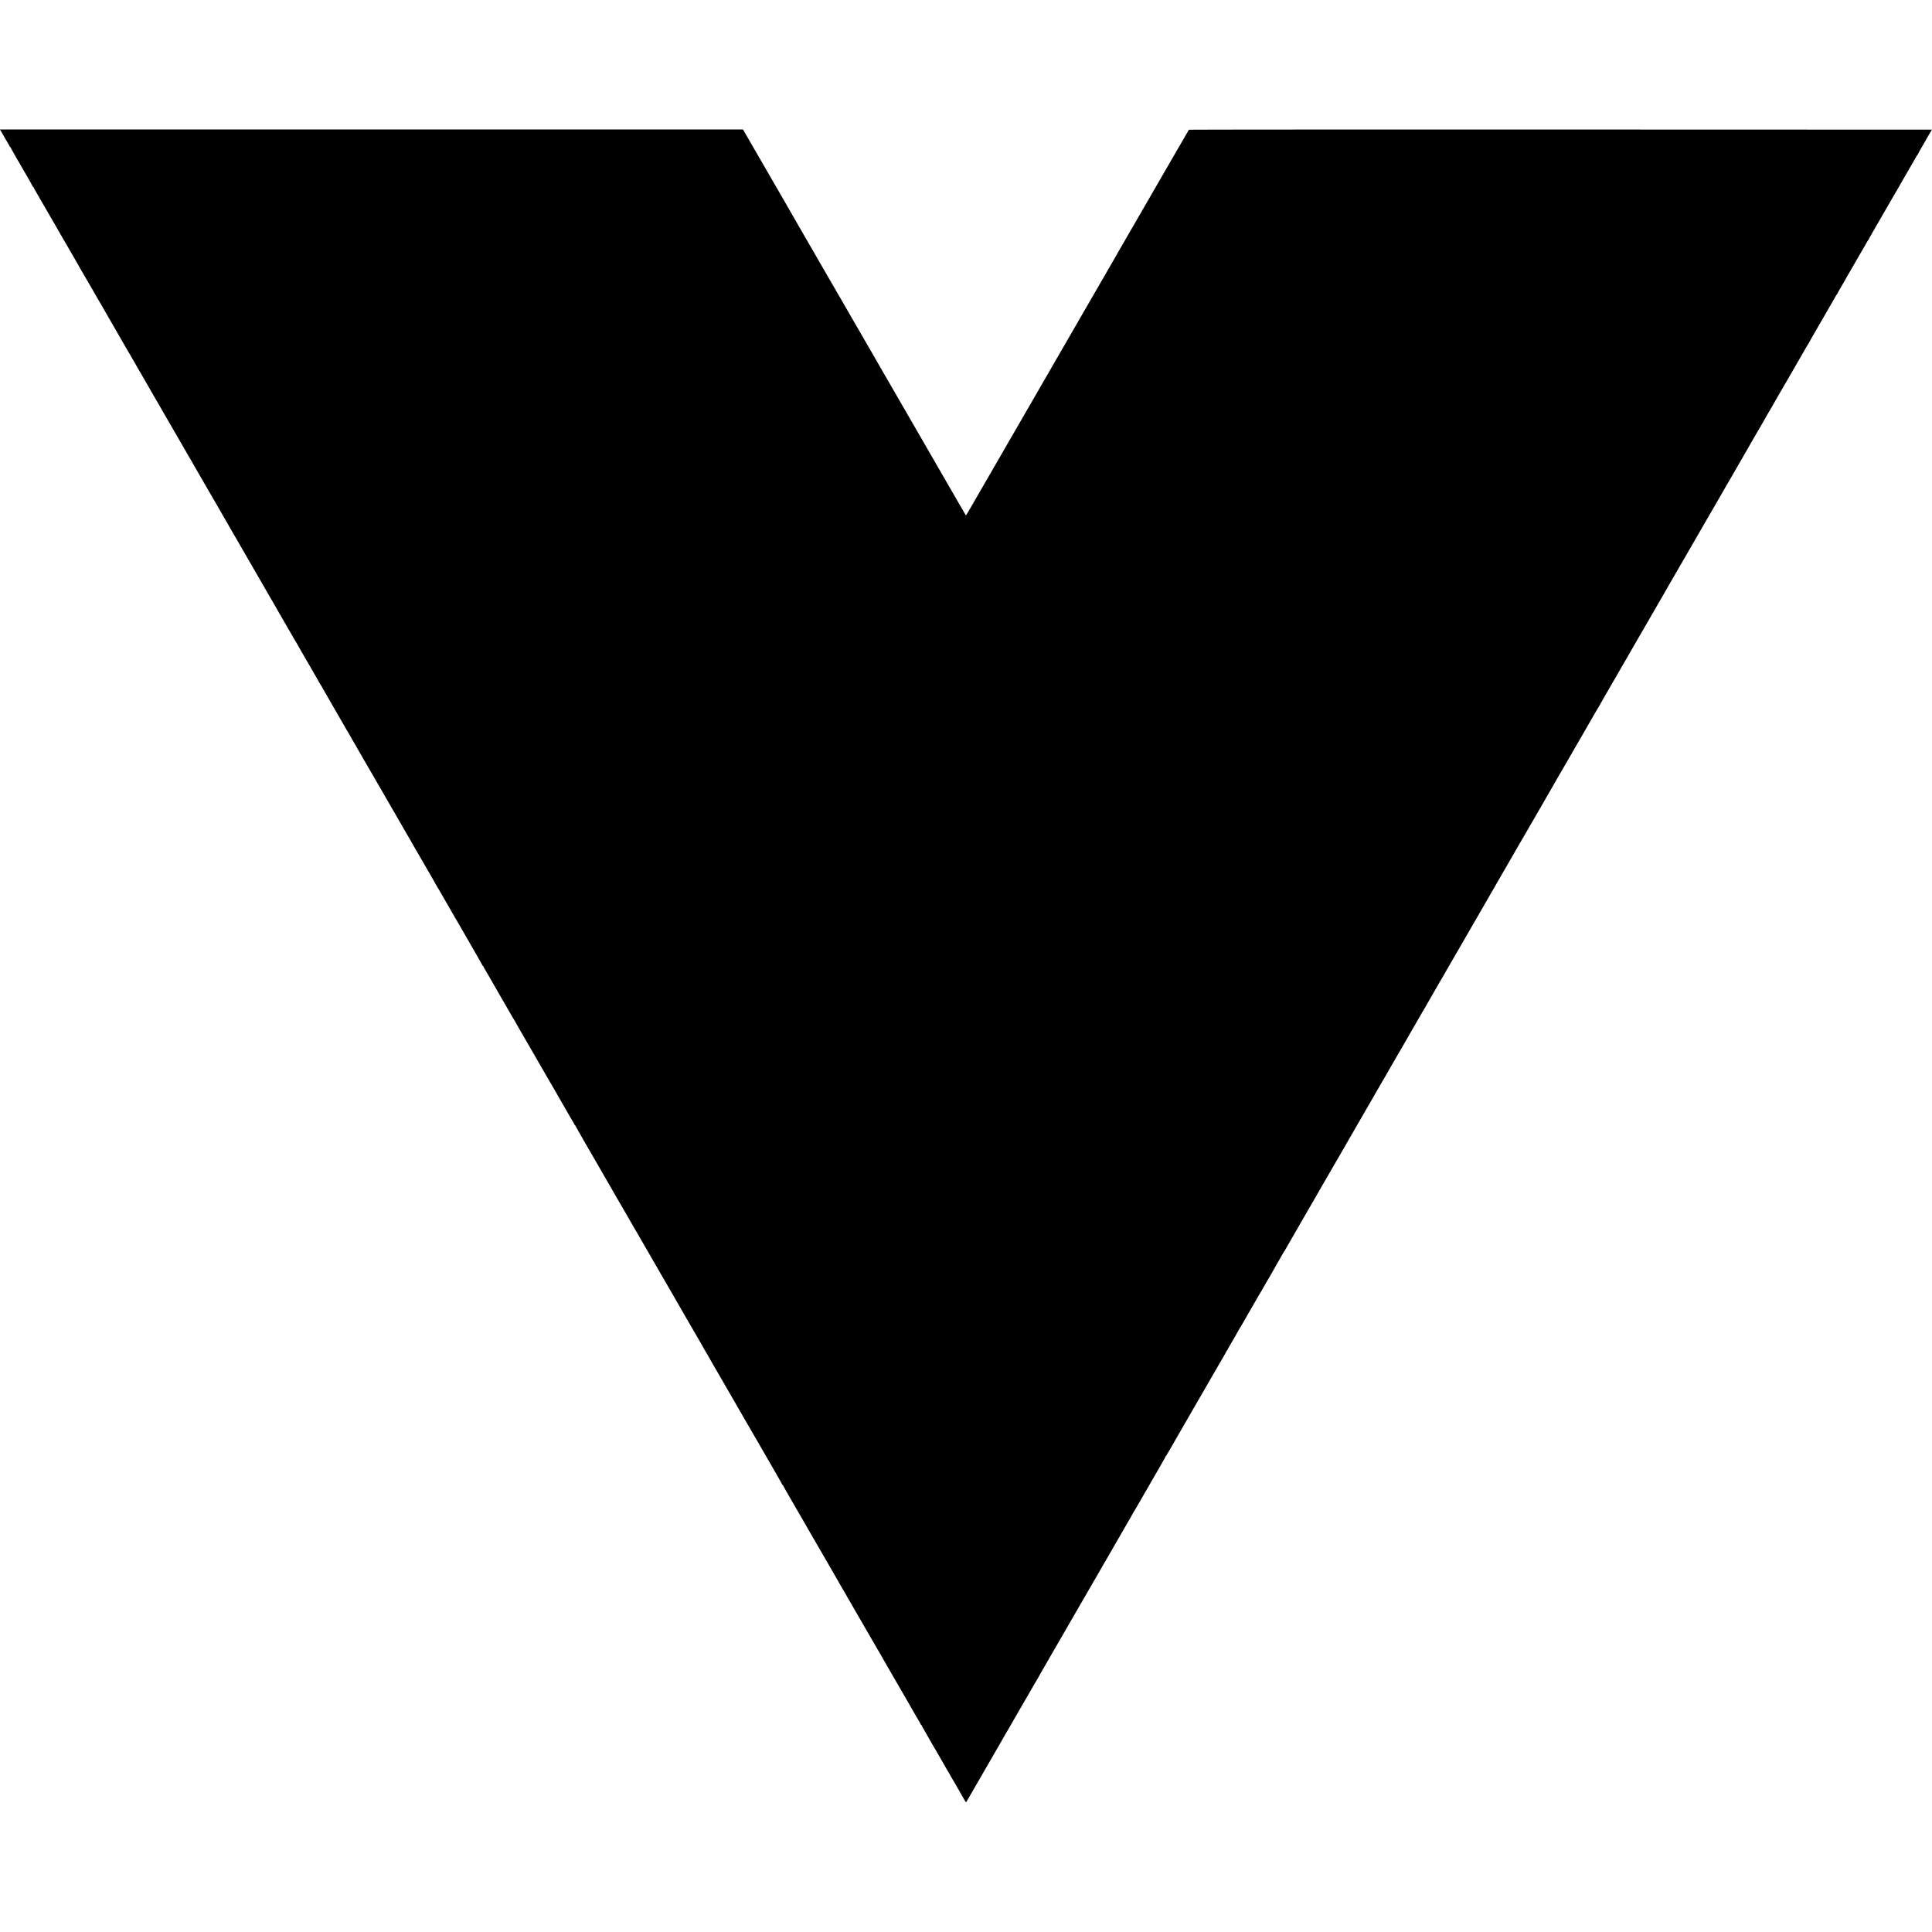
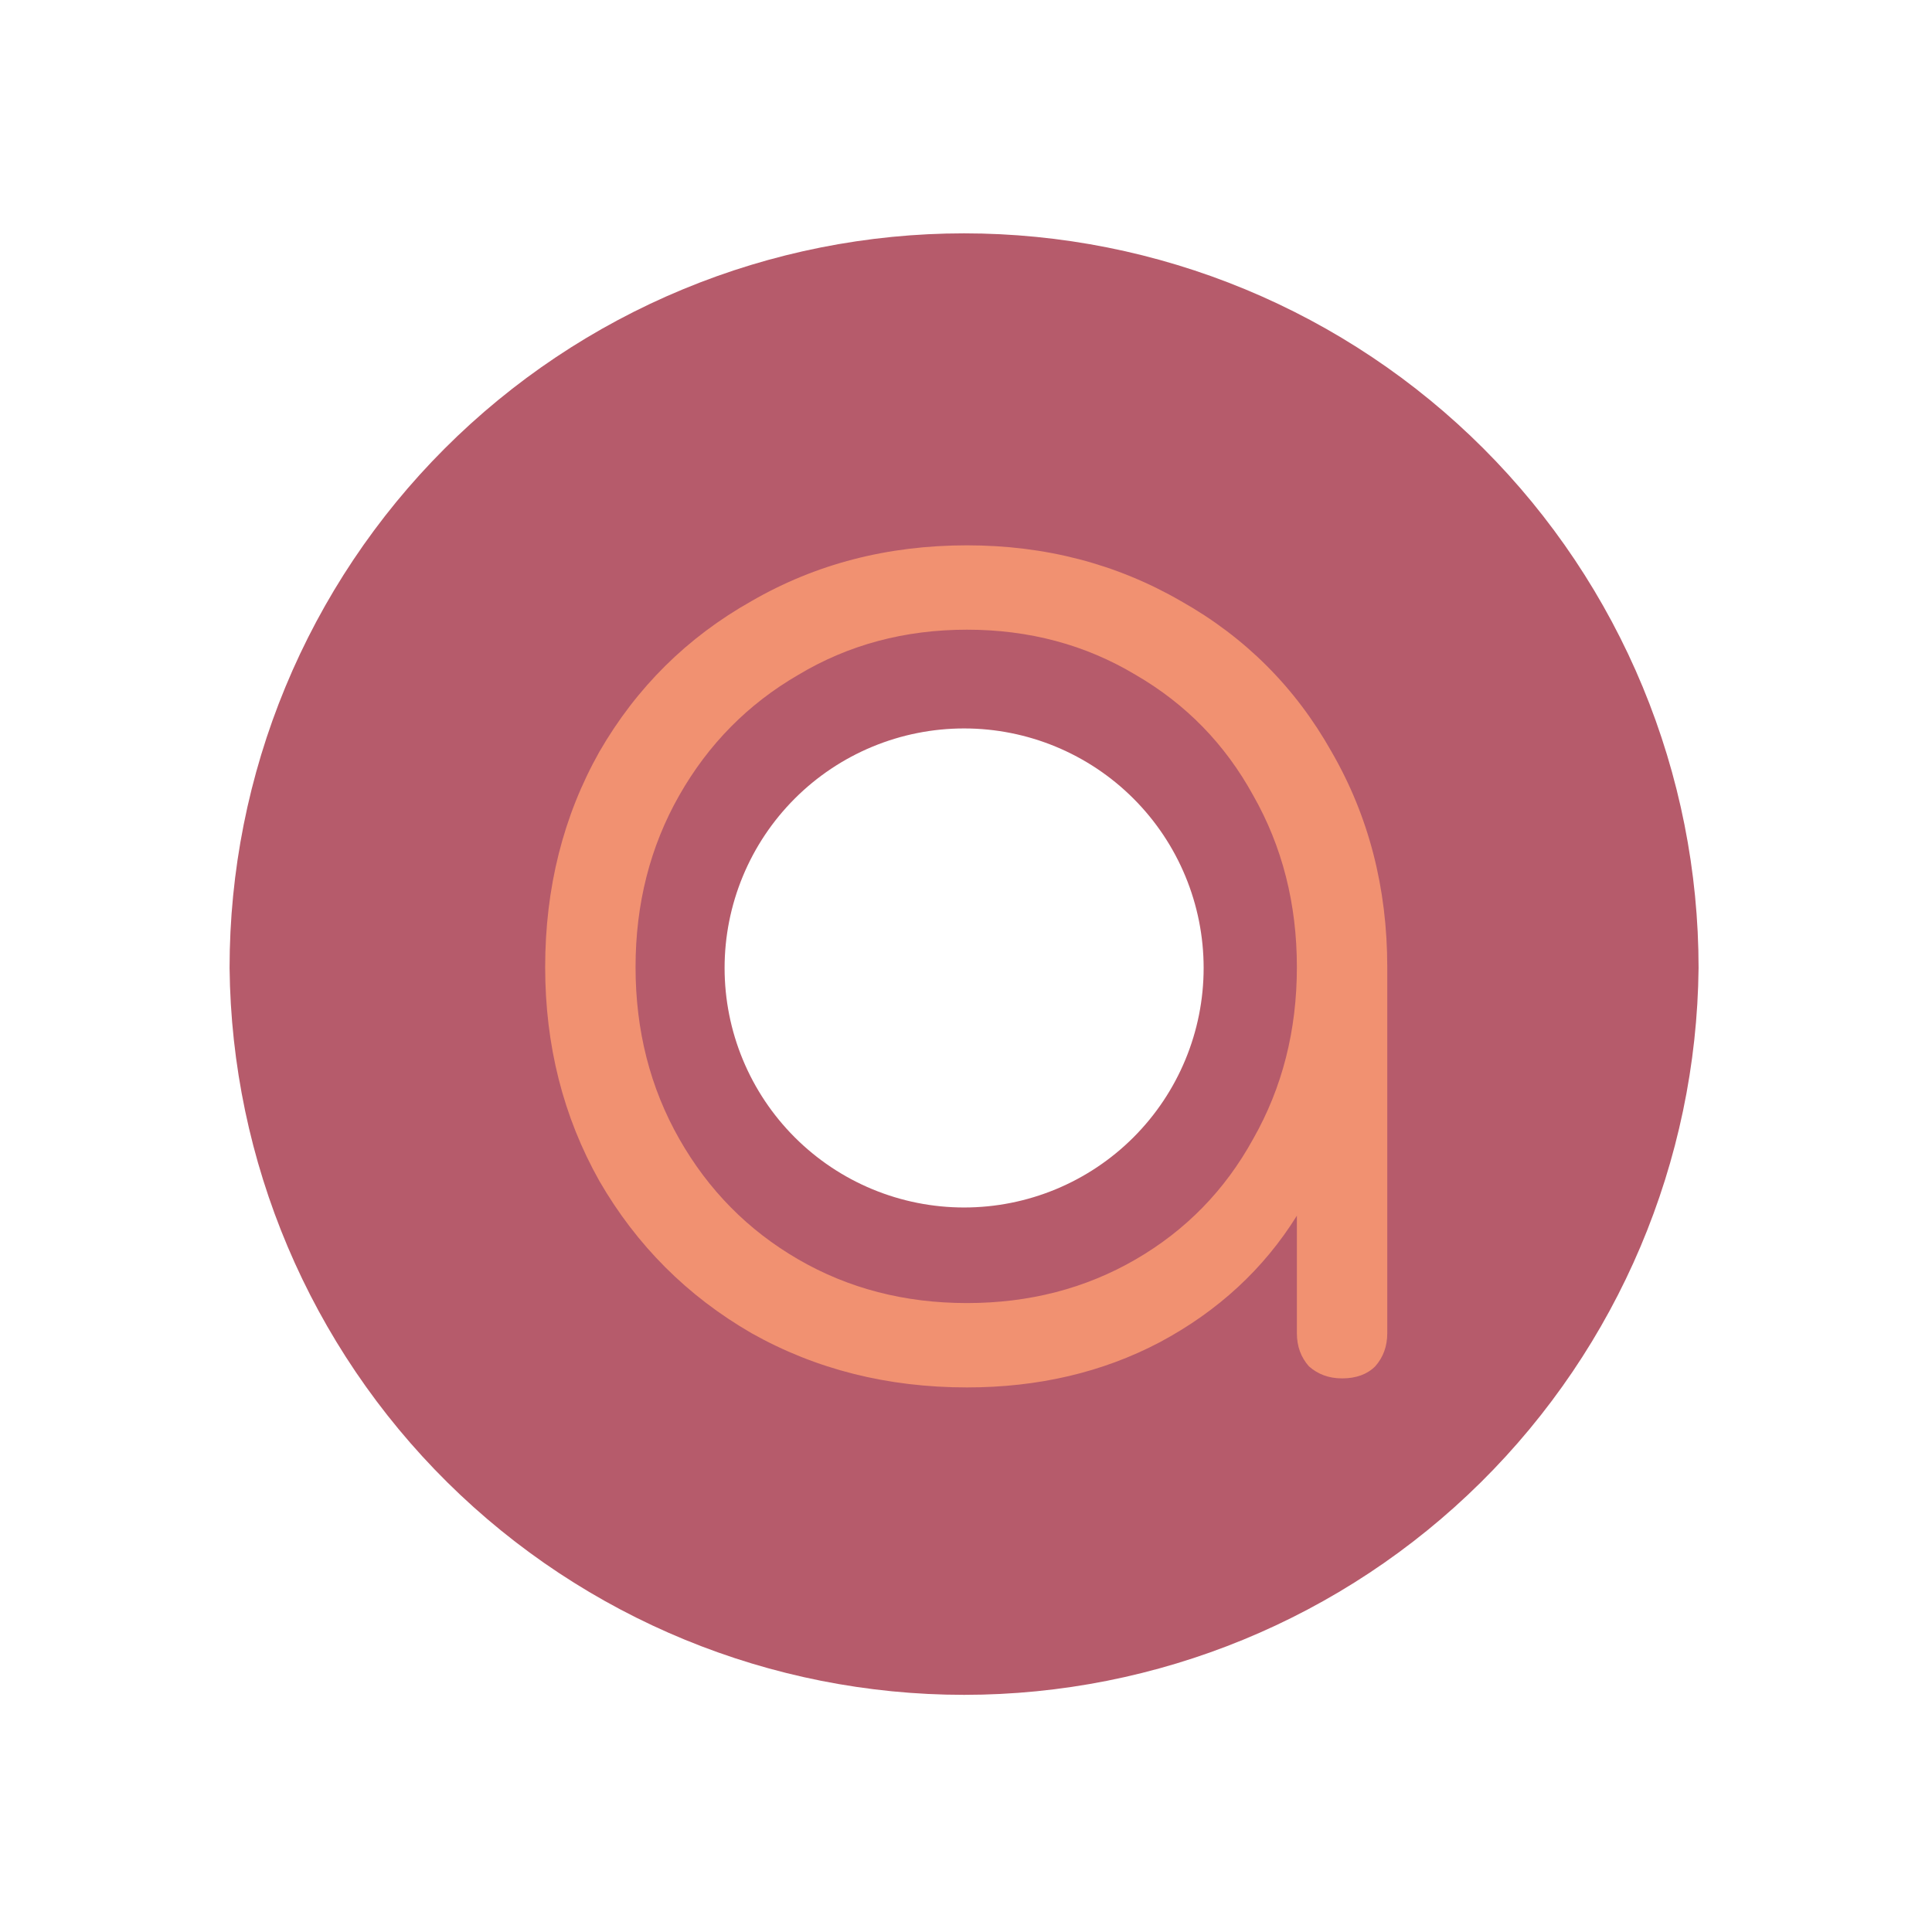
- <svg xmlns="http://www.w3.org/2000/svg" version="1.0" width="16pt" height="16pt" viewBox="0 0 16 16" preserveAspectRatio="xMidYMid meet">
-   <g transform="translate(0,16) scale(0.00032,-0.00032)" fill="#000000" stroke="none">
-     <path d="M18 46618 c45 -75 122 -207 122 -211 0 -2 25 -45 55 -95 30 -50 55 -96 55 -102 0 -5 5 -10 10 -10 6 0 10 -4 10 -9 0 -5 73 -135 161 -288 89 -153 173 -298 187 -323 14 -25 32 -57 41 -72 88 -149 187 -324 189 -335 2 -7 8 -13 13 -13 5 0 9 -4 9 -10 0 -5 46 -89 103 -187 175 -302 490 -846 507 -876 8 -16 20 -36 25 -45 28 -46 290 -498 339 -585 13 -23 74 -129 136 -236 61 -107 123 -215 137 -240 14 -25 29 -50 33 -56 5 -5 23 -37 40 -70 18 -33 38 -67 44 -75 11 -16 21 -33 63 -109 14 -25 29 -50 33 -56 4 -5 21 -35 38 -65 55 -100 261 -455 269 -465 4 -5 14 -21 20 -35 15 -29 41 -75 103 -180 24 -41 52 -88 60 -105 9 -16 57 -100 107 -185 112 -193 362 -626 380 -660 8 -14 23 -38 33 -55 11 -16 23 -37 27 -45 4 -8 26 -46 48 -85 23 -38 53 -90 67 -115 46 -81 64 -113 178 -310 62 -107 121 -210 132 -227 37 -67 56 -99 85 -148 16 -27 32 -57 36 -65 4 -8 15 -27 25 -42 9 -15 53 -89 96 -165 44 -76 177 -307 296 -513 120 -206 268 -463 330 -570 131 -227 117 -203 200 -348 36 -62 73 -125 82 -140 10 -15 21 -34 25 -42 4 -8 20 -37 36 -65 17 -27 38 -65 48 -82 49 -85 64 -111 87 -153 13 -25 28 -49 32 -55 4 -5 78 -134 165 -285 87 -151 166 -288 176 -305 10 -16 26 -43 35 -59 9 -17 125 -217 257 -445 132 -229 253 -441 270 -471 17 -30 45 -79 64 -108 18 -29 33 -54 33 -57 0 -2 20 -37 44 -77 24 -40 123 -212 221 -383 97 -170 190 -330 205 -355 16 -25 39 -65 53 -90 13 -25 81 -144 152 -265 70 -121 137 -238 150 -260 12 -22 37 -65 55 -95 18 -30 43 -73 55 -95 12 -22 48 -85 80 -140 77 -132 163 -280 190 -330 13 -22 71 -123 130 -225 59 -102 116 -199 126 -217 10 -17 29 -50 43 -72 15 -22 26 -43 26 -45 0 -2 27 -50 60 -106 33 -56 60 -103 60 -105 0 -2 55 -98 90 -155 8 -14 182 -316 239 -414 13 -22 45 -79 72 -124 27 -46 49 -86 49 -89 0 -2 14 -24 30 -48 16 -24 30 -46 30 -49 0 -5 74 -135 100 -176 5 -8 24 -42 43 -75 50 -88 58 -101 262 -455 104 -179 199 -345 213 -370 14 -25 28 -49 32 -55 4 -5 17 -26 28 -45 10 -19 62 -109 114 -200 114 -197 133 -230 170 -295 16 -27 33 -57 38 -65 17 -28 96 -165 103 -180 4 -8 16 -28 26 -45 10 -16 77 -131 148 -255 72 -124 181 -313 243 -420 62 -107 121 -209 131 -227 35 -62 323 -560 392 -678 38 -66 83 -145 100 -175 16 -30 33 -59 37 -65 4 -5 17 -27 29 -47 34 -61 56 -100 90 -156 17 -29 31 -55 31 -57 0 -2 17 -32 39 -67 21 -35 134 -229 251 -433 117 -203 235 -407 261 -451 27 -45 49 -85 49 -88 0 -4 8 -19 19 -34 15 -21 200 -341 309 -533 10 -19 33 -58 51 -87 17 -29 31 -54 31 -56 0 -2 25 -44 55 -94 30 -50 55 -95 55 -98 0 -4 6 -15 14 -23 7 -9 27 -41 43 -71 17 -30 170 -297 342 -594 171 -296 311 -542 311 -547 0 -5 5 -9 10 -9 6 0 10 -4 10 -10 0 -5 22 -47 49 -92 27 -46 58 -99 68 -118 24 -43 81 -140 93 -160 5 -8 66 -114 135 -235 69 -121 130 -227 135 -235 12 -21 259 -447 283 -490 10 -19 28 -47 38 -62 11 -14 19 -29 19 -32 0 -3 37 -69 83 -148 99 -170 305 -526 337 -583 13 -22 31 -53 41 -70 11 -16 22 -37 26 -45 7 -14 82 -146 103 -180 14 -24 181 -311 205 -355 13 -22 46 -80 75 -130 29 -49 64 -110 78 -135 14 -25 51 -88 82 -140 31 -52 59 -102 63 -110 4 -8 18 -33 31 -55 205 -353 284 -489 309 -535 17 -30 45 -78 62 -106 18 -28 36 -60 39 -72 4 -12 12 -22 17 -22 5 0 9 -4 9 -10 0 -5 109 -197 241 -427 133 -230 250 -431 259 -448 51 -90 222 -385 280 -485 37 -63 78 -135 92 -160 14 -25 67 -117 118 -205 51 -88 101 -175 111 -193 34 -58 55 -95 149 -257 51 -88 101 -173 110 -190 9 -16 76 -131 147 -255 72 -124 140 -241 151 -260 61 -108 281 -489 355 -615 38 -66 77 -133 87 -150 35 -63 91 -161 100 -175 14 -23 99 -169 128 -220 54 -97 135 -235 142 -245 4 -5 20 -32 35 -60 26 -48 238 -416 276 -480 10 -16 26 -46 37 -65 30 -53 382 -661 403 -695 10 -16 22 -37 26 -45 4 -8 26 -48 50 -88 24 -41 43 -75 43 -77 0 -2 22 -40 50 -85 27 -45 50 -84 50 -86 0 -3 38 -69 83 -147 84 -142 302 -520 340 -587 10 -19 34 -60 52 -90 18 -30 44 -75 57 -100 14 -25 45 -79 70 -120 25 -41 56 -96 70 -121 14 -25 77 -133 138 -240 62 -107 122 -210 132 -229 25 -43 310 -535 337 -581 11 -19 26 -45 34 -59 17 -32 238 -414 266 -460 11 -19 24 -41 28 -49 3 -7 75 -133 160 -278 84 -146 153 -269 153 -274 0 -5 5 -9 10 -9 6 0 10 -4 10 -10 0 -5 82 -150 181 -322 182 -314 201 -346 240 -415 12 -21 80 -139 152 -263 71 -124 141 -245 155 -270 14 -25 28 -49 32 -55 6 -8 145 -248 220 -380 37 -66 209 -362 229 -395 11 -19 24 -42 28 -49 4 -8 67 -118 140 -243 73 -125 133 -230 133 -233 0 -2 15 -28 33 -57 19 -29 47 -78 64 -108 17 -30 53 -93 79 -139 53 -90 82 -141 157 -272 82 -142 115 -199 381 -659 142 -245 268 -463 281 -485 12 -22 71 -125 132 -230 60 -104 172 -298 248 -430 76 -132 146 -253 156 -270 11 -16 22 -36 26 -44 3 -8 30 -54 60 -103 29 -49 53 -91 53 -93 0 -3 18 -34 40 -70 22 -36 40 -67 40 -69 0 -2 37 -66 81 -142 45 -77 98 -168 119 -204 20 -36 47 -81 58 -100 12 -19 27 -47 33 -62 6 -16 15 -28 20 -28 5 0 9 -4 9 -9 0 -6 63 -118 140 -251 77 -133 140 -243 140 -245 0 -2 18 -33 41 -70 22 -37 49 -83 60 -101 10 -19 29 -51 40 -71 25 -45 109 -189 126 -218 7 -11 17 -29 22 -40 6 -11 22 -38 35 -60 14 -22 37 -62 52 -90 14 -27 35 -62 45 -77 11 -14 19 -29 19 -32 0 -3 18 -35 40 -71 22 -36 40 -67 40 -69 0 -2 19 -35 42 -72 23 -38 55 -94 72 -124 26 -47 139 -244 171 -298 6 -9 21 -36 34 -60 28 -48 37 -51 51 -19 6 12 19 36 29 52 10 17 27 46 38 65 11 19 104 181 208 360 103 179 199 345 213 370 14 25 42 74 64 109 21 34 38 65 38 67 0 2 18 33 40 69 22 36 40 67 40 69 0 3 177 310 199 346 16 26 136 234 140 244 2 5 25 44 52 88 27 44 49 81 49 84 0 2 18 34 40 70 22 36 40 67 40 69 0 2 20 36 43 77 35 58 169 289 297 513 9 17 50 86 90 155 40 69 86 150 103 180 16 30 35 62 41 70 6 8 16 24 22 35 35 64 72 129 167 293 59 100 116 199 127 220 11 20 30 53 41 72 43 72 1070 1850 1121 1940 14 25 65 113 113 195 48 83 96 166 107 185 10 19 28 50 38 68 11 18 73 124 137 235 64 111 175 303 246 427 71 124 173 299 225 390 52 91 116 202 143 248 27 45 49 85 49 89 0 4 6 14 14 22 7 9 28 43 46 76 26 47 251 436 378 655 11 19 29 51 40 70 11 19 101 176 201 348 99 172 181 317 181 323 0 5 5 9 10 9 6 0 10 5 10 11 0 6 8 23 18 37 11 15 32 52 49 82 16 30 130 228 253 440 122 212 234 405 248 430 13 25 39 70 57 100 39 65 69 117 130 225 25 44 50 87 55 95 12 19 78 134 220 380 61 107 129 224 150 260 161 277 222 382 246 425 15 28 47 83 71 123 24 41 43 78 43 83 0 5 4 9 8 9 4 0 13 12 19 28 7 15 23 45 36 67 66 110 277 478 277 483 0 3 6 13 14 21 7 9 27 41 43 71 17 30 45 80 63 110 34 57 375 649 394 685 6 11 16 27 22 35 6 8 26 42 44 75 18 33 41 74 51 90 10 17 24 41 32 55 54 97 72 128 88 152 11 14 19 28 19 30 0 3 79 141 175 308 96 167 175 305 175 308 0 3 6 13 14 21 7 9 26 39 41 66 33 60 276 483 338 587 24 40 46 80 50 88 4 8 13 24 20 35 14 23 95 163 125 215 11 19 52 91 92 160 40 69 80 139 90 155 9 17 103 179 207 360 105 182 200 346 211 365 103 181 463 802 489 845 7 11 15 27 19 35 4 8 29 51 55 95 64 110 828 1433 848 1470 9 17 24 41 33 55 9 14 29 48 45 77 15 28 52 93 82 145 30 51 62 107 71 123 17 30 231 398 400 690 51 88 103 179 115 202 12 23 26 48 32 55 6 7 24 38 40 68 17 30 61 107 98 170 37 63 84 144 103 180 19 36 41 72 48 81 8 8 14 18 14 21 0 4 27 51 59 106 32 55 72 124 89 154 16 29 71 125 122 213 51 88 104 180 118 205 13 25 28 50 32 55 4 6 17 26 28 45 11 19 45 80 77 135 31 55 66 116 77 135 11 19 88 152 171 295 401 694 620 1072 650 1125 11 19 87 152 170 295 83 143 158 273 166 288 9 16 21 36 26 45 6 9 31 52 55 96 25 43 54 94 66 115 11 20 95 164 186 321 91 157 173 299 182 315 9 17 26 46 37 65 12 19 66 114 121 210 56 96 108 186 117 200 8 14 24 40 34 59 24 45 383 664 412 713 5 9 17 29 26 45 15 28 120 210 241 419 36 61 68 117 72 125 4 8 12 23 19 34 35 57 245 420 262 453 11 20 35 61 53 90 17 29 32 54 32 56 0 3 28 51 62 108 33 57 70 119 80 138 10 19 23 42 28 50 5 8 32 53 59 100 27 47 149 258 271 470 122 212 234 405 248 430 30 53 62 108 80 135 6 11 15 27 19 35 4 8 85 150 181 315 96 165 187 323 202 350 31 56 116 202 130 225 5 8 25 42 43 75 19 33 92 159 162 280 149 257 157 271 202 350 19 33 38 67 43 75 9 14 228 392 275 475 12 22 55 96 95 165 40 69 80 139 90 155 24 42 202 350 221 383 9 15 27 47 41 72 14 25 75 131 136 236 61 106 121 210 134 232 99 172 271 470 279 482 5 8 23 40 40 70 18 30 81 141 142 245 60 105 121 210 135 235 14 25 71 124 127 220 56 96 143 247 194 335 51 88 96 167 102 175 14 24 180 311 204 355 23 43 340 590 356 615 5 8 50 87 101 175 171 301 517 898 582 1008 25 43 46 81 46 83 0 2 12 23 27 47 14 23 40 67 56 97 16 30 35 62 42 70 7 8 15 22 18 30 4 8 20 38 37 65 16 28 33 57 37 65 6 12 111 196 143 250 5 8 55 95 112 193 57 98 113 195 126 215 12 20 27 46 32 57 6 11 14 27 20 35 5 8 76 130 156 270 80 140 165 287 187 325 23 39 52 90 66 115 13 25 30 52 37 61 8 8 14 18 14 21 0 4 41 77 92 165 50 87 175 302 276 478 101 176 208 360 236 408 28 49 67 117 86 152 19 35 41 70 48 77 6 6 12 15 12 19 0 7 124 224 167 291 12 21 23 40 23 42 0 2 21 40 46 83 26 43 55 92 64 109 54 95 327 568 354 614 19 30 45 75 59 100 71 128 82 145 89 148 4 2 8 8 8 13 0 5 42 82 94 172 311 538 496 858 518 897 14 25 40 70 58 100 18 30 42 71 53 90 10 19 79 139 152 265 73 127 142 246 153 265 10 19 43 76 72 125 29 50 63 108 75 130 65 116 80 140 87 143 4 2 8 8 8 12 0 8 114 212 140 250 6 8 14 24 20 35 5 11 54 97 108 190 l100 170 -9611 3 c-5286 1 -9614 -1 -9618 -5 -5 -6 -419 -719 -619 -1068 -89 -155 -267 -463 -323 -560 -38 -66 -81 -140 -95 -165 -31 -56 -263 -457 -526 -910 -110 -190 -224 -388 -254 -440 -29 -52 -61 -109 -71 -125 -23 -39 -243 -420 -268 -465 -11 -19 -204 -352 -428 -740 -224 -388 -477 -826 -563 -975 -85 -148 -185 -322 -222 -385 -37 -63 -120 -207 -185 -320 -65 -113 -177 -306 -248 -430 -72 -124 -172 -297 -222 -385 -51 -88 -142 -245 -202 -350 -131 -226 -247 -427 -408 -705 -65 -113 -249 -432 -410 -710 -160 -278 -388 -673 -506 -877 -118 -205 -216 -373 -219 -373 -3 0 -52 82 -109 183 -58 100 -144 250 -192 332 -95 164 -402 696 -647 1120 -85 149 -228 396 -317 550 -212 365 -982 1700 -1008 1745 -10 19 -43 76 -72 125 -29 50 -64 110 -77 135 -14 25 -63 110 -110 190 -47 80 -96 165 -110 190 -14 25 -99 171 -188 325 -89 154 -174 300 -188 325 -13 25 -64 113 -112 195 -48 83 -140 242 -205 355 -65 113 -183 317 -263 454 -79 137 -152 264 -163 282 -50 89 -335 583 -354 614 -12 19 -34 58 -50 85 -15 28 -129 226 -253 440 -124 215 -235 408 -247 430 -12 22 -69 121 -127 220 -58 99 -226 389 -373 645 -148 256 -324 561 -392 678 -67 117 -134 232 -147 255 -13 23 -33 59 -46 80 l-22 37 -9615 0 -9615 0 20 -32z" />
-   </g>
+ <svg xmlns="http://www.w3.org/2000/svg" width="513" height="513" viewBox="0 0 513 513" fill="none">
+   <path d="M255.979 61.96C230.366 61.963 205.004 67.01 181.342 76.815C157.679 86.619 136.18 100.988 118.071 119.101C99.962 137.214 85.597 158.717 75.798 182.381C65.999 206.045 60.957 231.408 60.96 257.021C61.495 308.394 82.279 357.481 118.796 393.619C155.313 429.757 204.614 450.028 255.989 450.028C307.365 450.028 356.665 429.757 393.182 393.619C429.699 357.481 450.483 308.394 451.018 257.021C451.021 231.406 445.979 206.042 436.178 182.376C426.378 158.71 412.012 137.207 393.9 119.093C375.789 100.98 354.287 86.612 330.622 76.809C306.957 67.006 281.593 61.96 255.979 61.96V61.96ZM256 320.621C247.648 320.621 239.377 318.976 231.661 315.78C223.945 312.584 216.934 307.899 211.028 301.993C205.122 296.087 200.437 289.076 197.241 281.36C194.045 273.644 192.4 265.373 192.4 257.021C192.4 248.669 194.045 240.399 197.241 232.683C200.437 224.966 205.122 217.955 211.028 212.049C216.934 206.143 223.945 201.459 231.661 198.262C239.377 195.066 247.648 193.421 256 193.421C272.867 193.421 289.044 200.122 300.972 212.049C312.899 223.977 319.6 240.153 319.6 257.021C319.6 273.889 312.899 290.066 300.972 301.993C289.044 313.921 272.867 320.621 256 320.621V320.621Z" fill="#B65B6B" />
+   <path d="M256.758 144.8C277.558 144.8 296.491 149.733 313.558 159.6C330.624 169.2 343.958 182.533 353.558 199.6C363.424 216.667 368.358 235.733 368.358 256.8V354C368.358 357.467 367.291 360.4 365.158 362.8C363.024 364.933 360.091 366 356.358 366C352.891 366 349.958 364.933 347.558 362.8C345.424 360.4 344.358 357.467 344.358 354V322.8C335.558 336.933 323.424 348.133 307.958 356.4C292.758 364.4 275.691 368.4 256.758 368.4C235.691 368.4 216.624 363.6 199.558 354C182.491 344.133 169.024 330.667 159.158 313.6C149.558 296.533 144.758 277.6 144.758 256.8C144.758 235.733 149.558 216.667 159.158 199.6C169.024 182.533 182.491 169.2 199.558 159.6C216.624 149.733 235.691 144.8 256.758 144.8ZM256.758 346C273.291 346 288.224 342.133 301.558 334.4C314.891 326.667 325.291 316 332.758 302.4C340.491 288.8 344.358 273.6 344.358 256.8C344.358 240 340.491 224.8 332.758 211.2C325.291 197.6 314.891 186.933 301.558 179.2C288.224 171.2 273.291 167.2 256.758 167.2C240.224 167.2 225.291 171.2 211.958 179.2C198.624 186.933 188.091 197.6 180.358 211.2C172.624 224.8 168.758 240 168.758 256.8C168.758 273.6 172.624 288.8 180.358 302.4C188.091 316 198.624 326.667 211.958 334.4C225.291 342.133 240.224 346 256.758 346Z" fill="#F19171" />
</svg>
